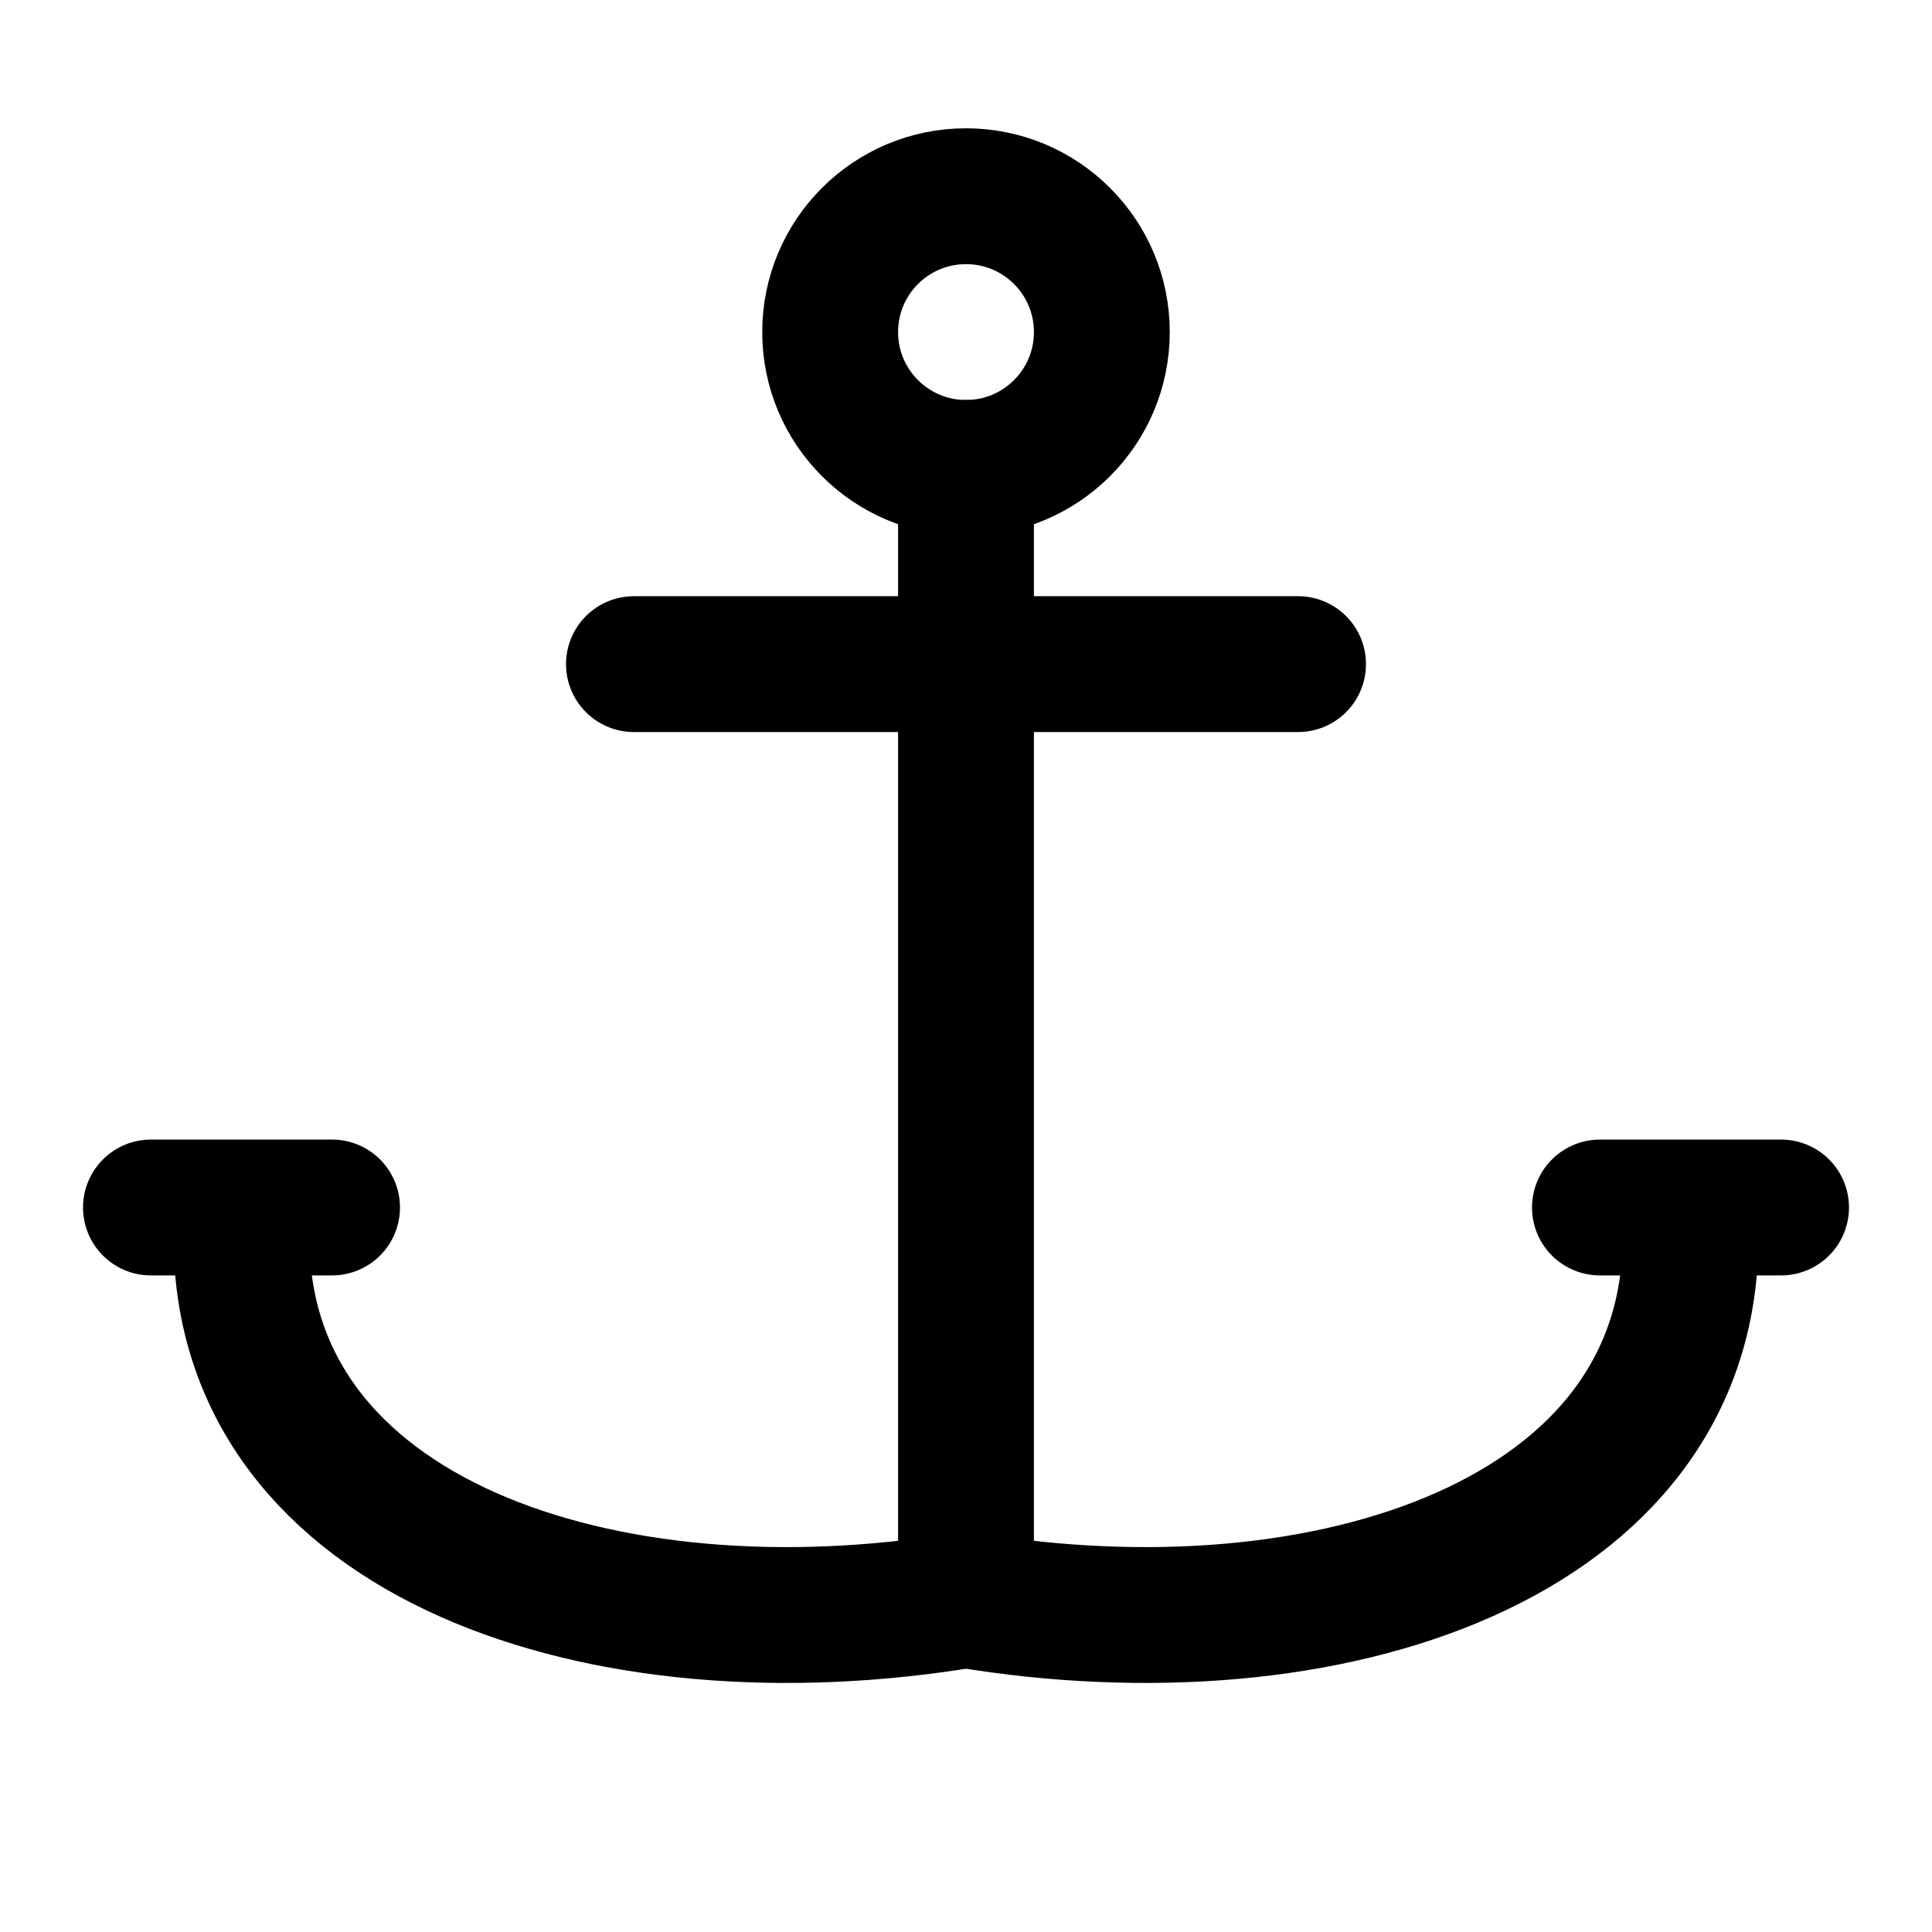
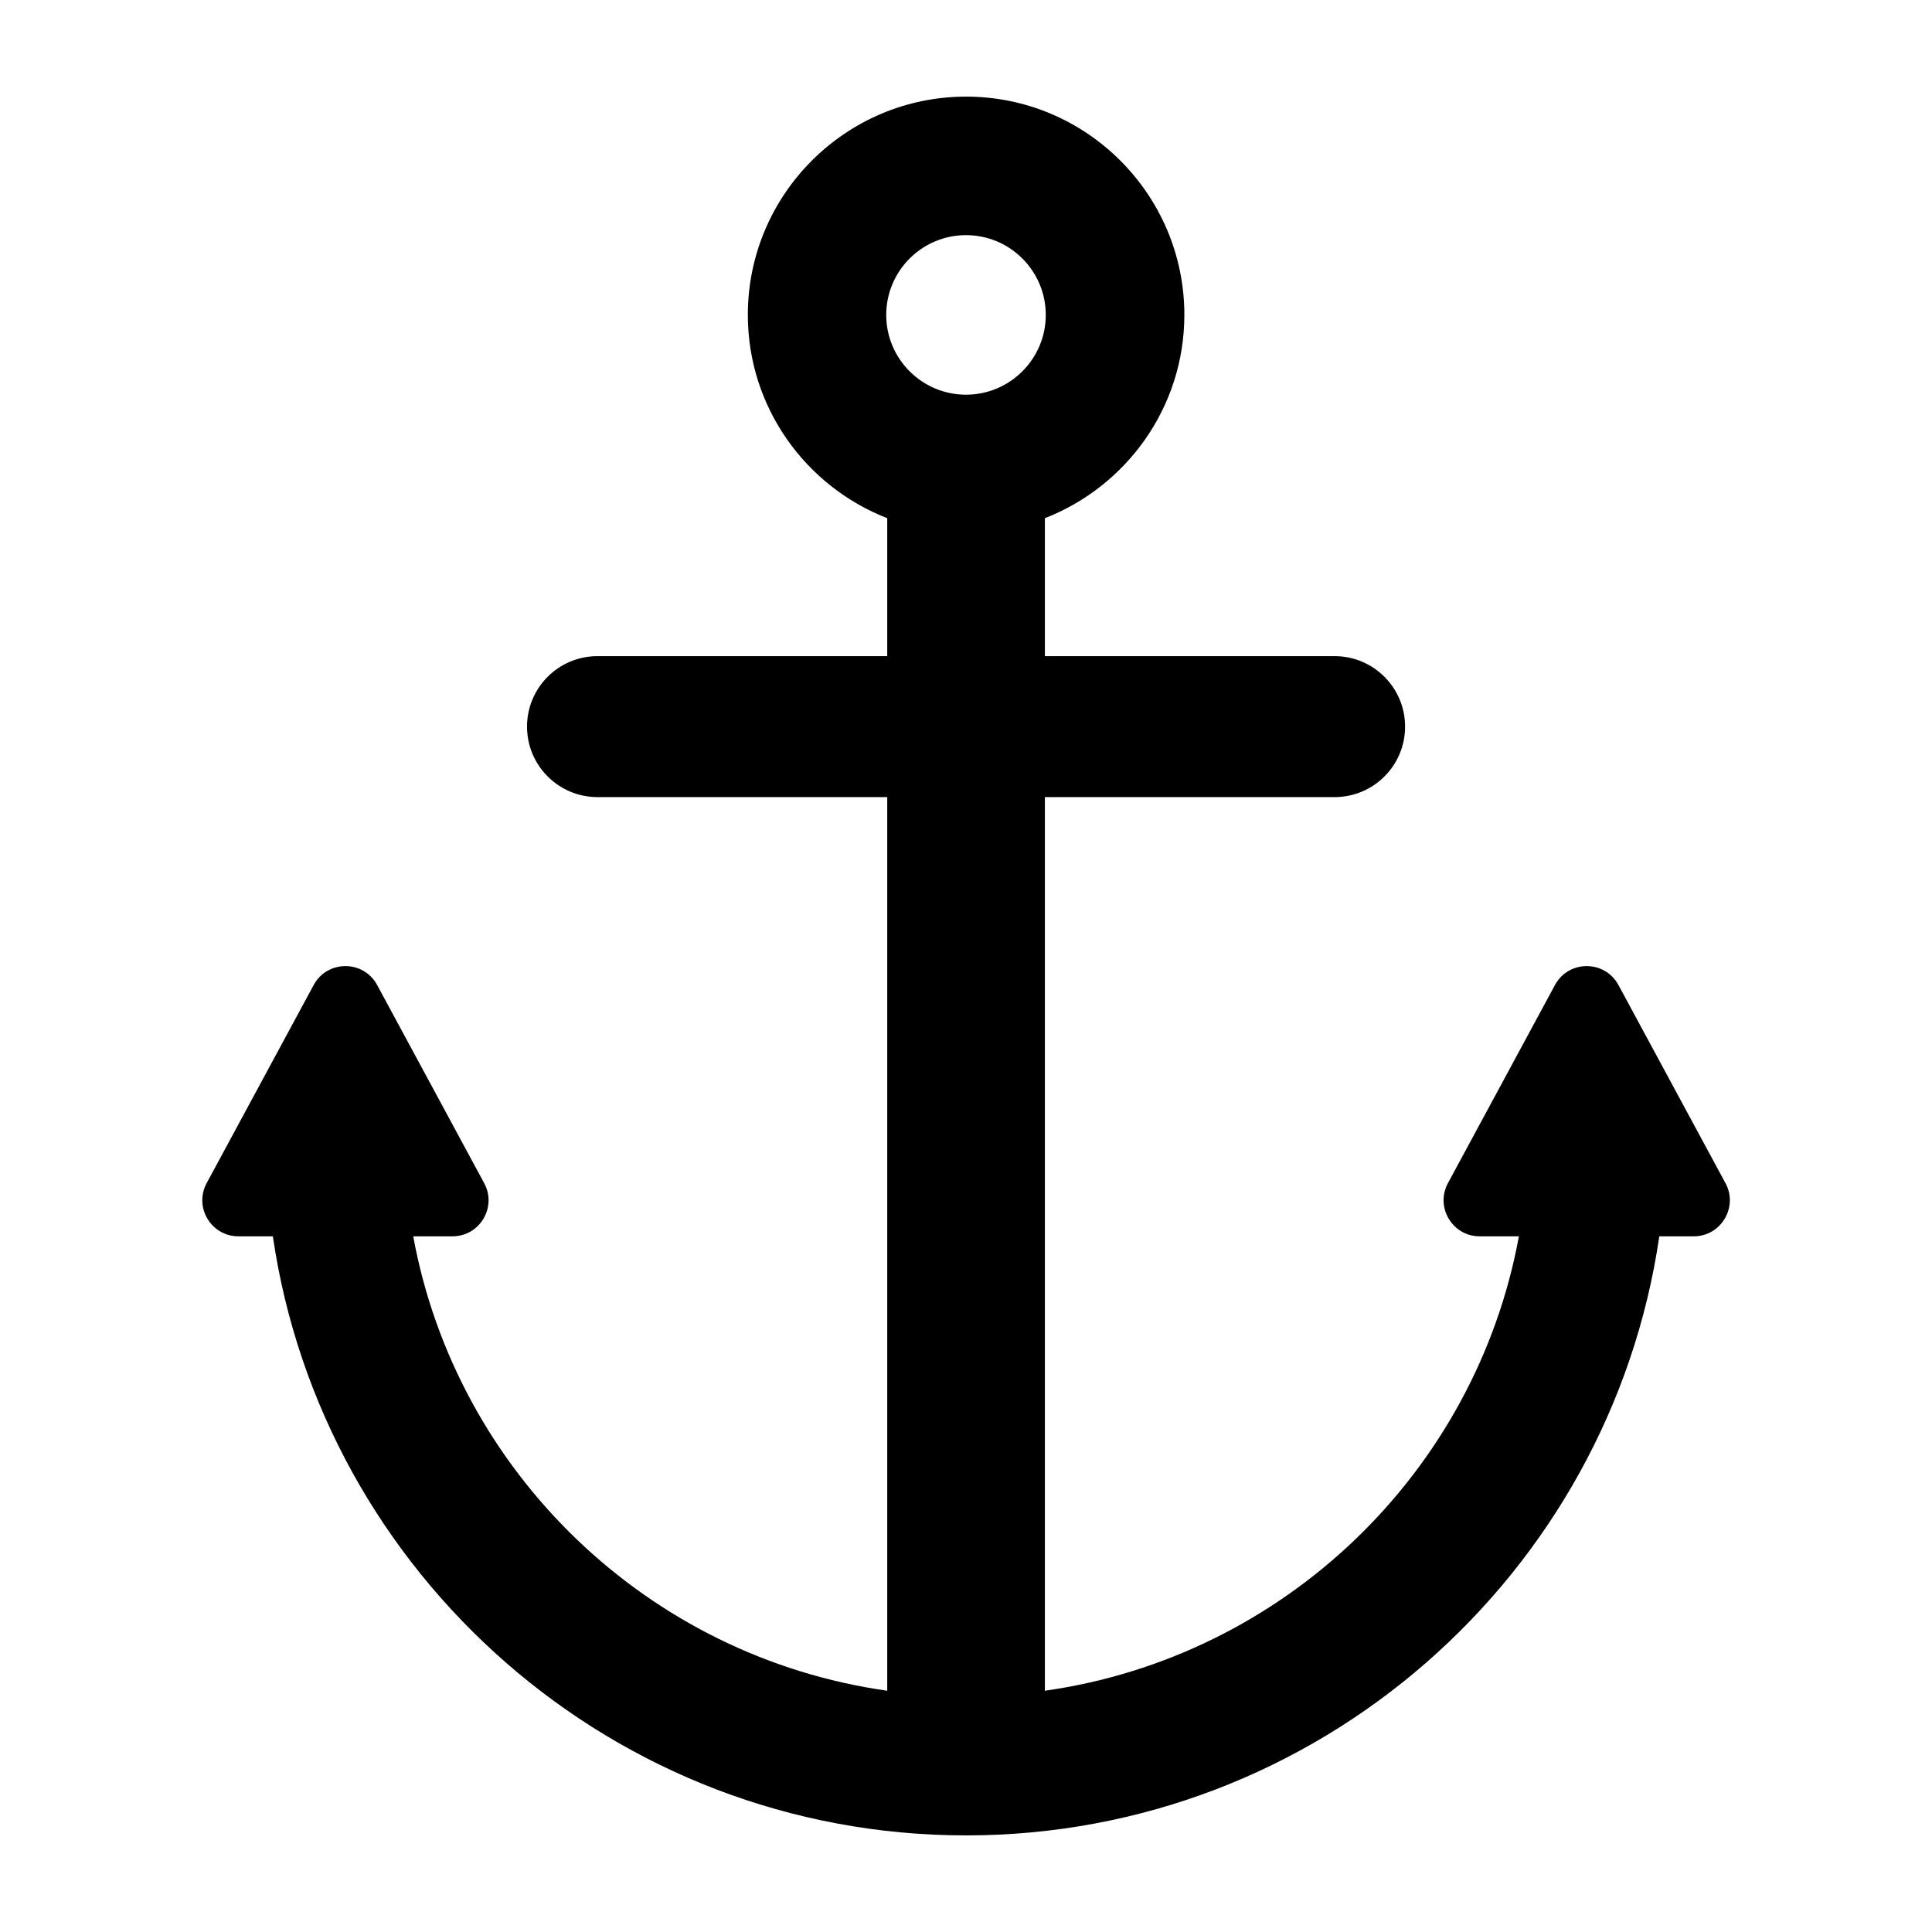
- <svg xmlns="http://www.w3.org/2000/svg" width="32" height="32" viewBox="0 0 32 32">
-   <g fill="none" stroke="black" stroke-width="2.25" stroke-linecap="round" stroke-linejoin="round">
-     <circle cx="16" cy="5.5" r="2.25" />
-     <line x1="16" y1="7.75" x2="16" y2="26.5" />
-     <line x1="10.5" y1="11" x2="21.5" y2="11" />
-     <path d="M4 20.5 C 4 25.5, 10 27.5, 16 26.5" />
-     <path d="M28 20.5 C 28 25.5, 22 27.5, 16 26.5" />
-     <line x1="2.5" y1="20" x2="5.5" y2="20" />
-     <line x1="26.5" y1="20" x2="29.5" y2="20" />
-   </g>
+ <svg xmlns="http://www.w3.org/2000/svg" version="1.1" viewBox="0 0 100 100">
+   <path d="m89.309 61.238-5.539-10.254c-0.707-1.305-2.578-1.305-3.285 0l-5.539 10.254c-0.672 1.242 0.23 2.754 1.641 2.754h2.031c-2.242 12.215-12.152 21.766-24.535 23.52v-46.254h14.996c2.016 0 3.648-1.633 3.648-3.648s-1.633-3.648-3.648-3.648h-14.996v-7.141c4.215-1.641 7.219-5.734 7.219-10.523 0-6.231-5.07-11.297-11.297-11.297-6.231 0-11.297 5.07-11.297 11.297 0 4.789 3 8.883 7.215 10.523v7.141h-14.996c-2.016 0-3.648 1.633-3.648 3.648s1.633 3.648 3.648 3.648h14.996v46.254c-12.383-1.75-22.293-11.301-24.535-23.52h2.031c1.414 0 2.316-1.512 1.641-2.754l-5.539-10.254c-0.707-1.305-2.578-1.305-3.285 0l-5.539 10.254c-0.672 1.242 0.23 2.754 1.645 2.754h1.781c2.555 17.512 17.672 31.008 35.879 31.008 18.211 0 33.324-13.492 35.883-31.008h1.781c1.414 0 2.316-1.512 1.645-2.754zm-39.309-40.809c-2.277 0-4.129-1.852-4.129-4.129 0-2.277 1.852-4.129 4.129-4.129s4.129 1.852 4.129 4.129c0 2.277-1.852 4.129-4.129 4.129z" />
</svg>
